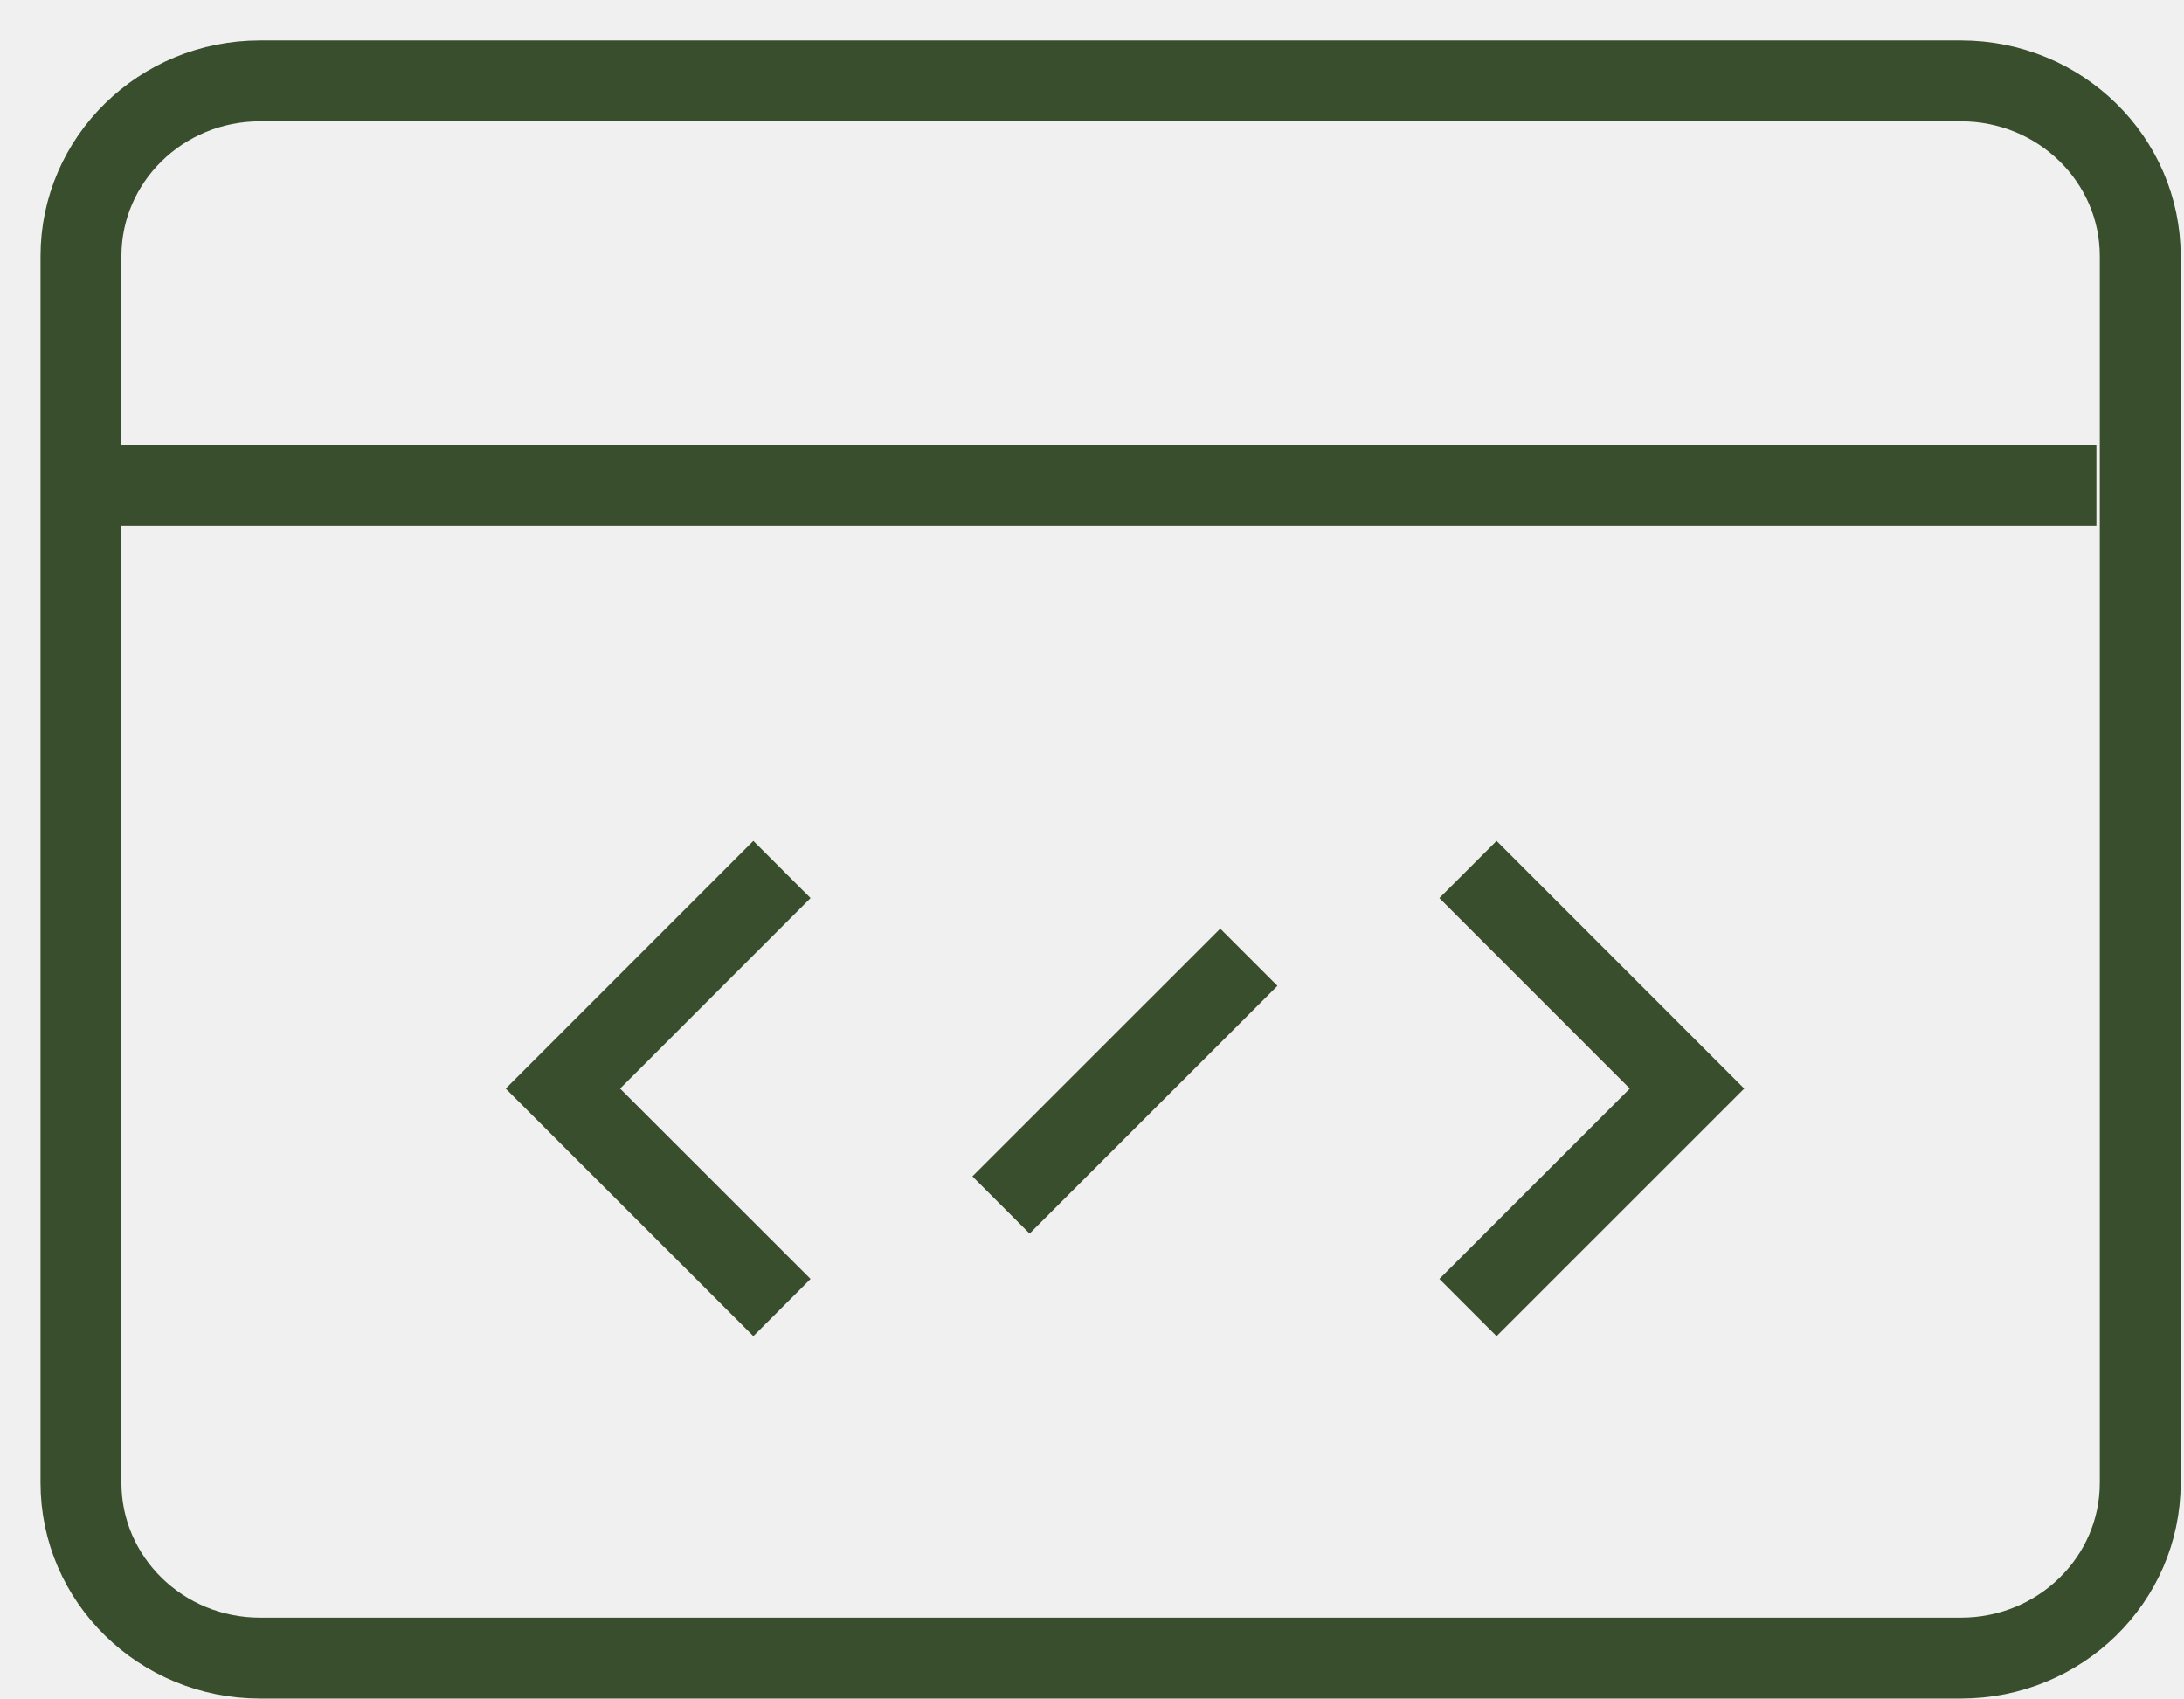
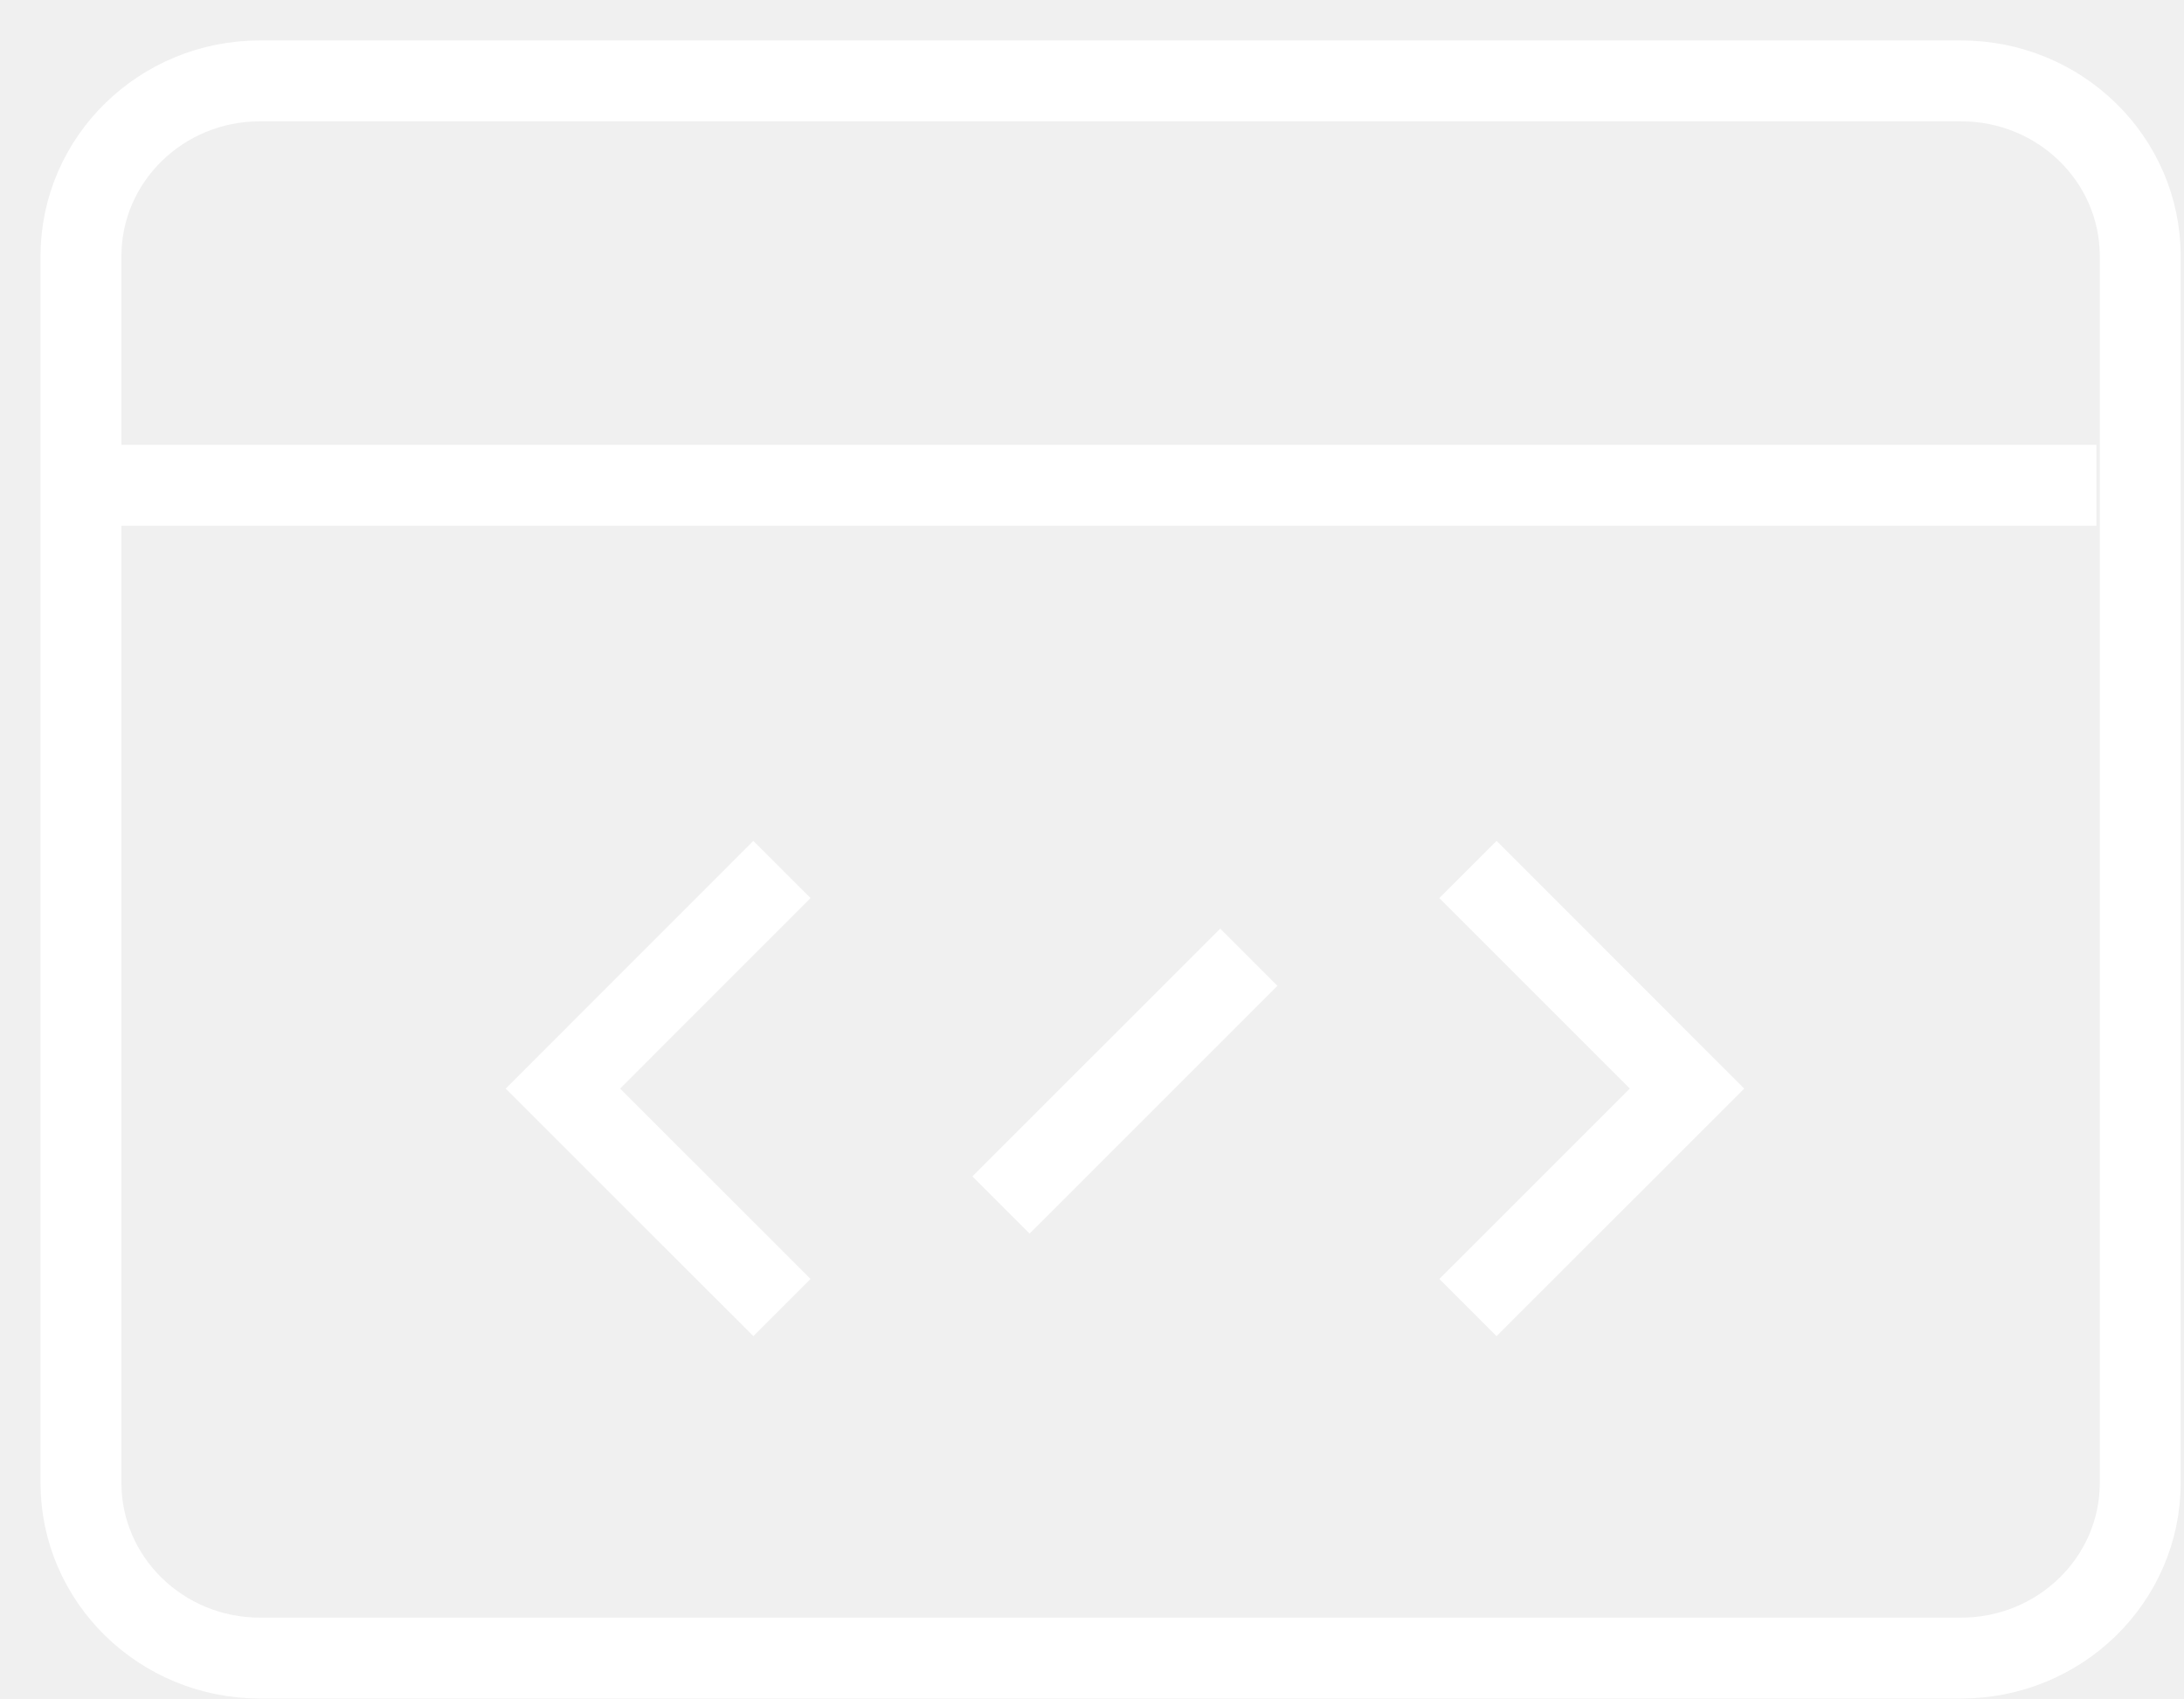
<svg xmlns="http://www.w3.org/2000/svg" width="27px" height="21px" viewBox="0 0 27 21" version="1.1">
  <defs />
  <g id="Page-1" stroke="none" stroke-width="1" fill="none" fill-rule="evenodd">
    <g transform="translate(1, 1)">
-       <path d="M25.459,17.334 C25.459,18.529 24.468,19.5 23.244,19.5 L2.213,19.5 C0.992,19.5 0.001,18.529 0.001,17.334 L0.001,2.167 C0.001,0.971 0.992,0 2.213,0 L23.244,0 C24.468,0 25.459,0.971 25.459,2.167 L25.459,17.334 L25.459,17.334 Z" id="Stroke-1" stroke="#384e2c" />
-       <path d="M0,5 L24.917,5" id="Stroke-3" stroke="#384e2c" />
-       <polyline id="Stroke-5" stroke="#384e2c" points="17.148 9.75 19.856 12.459 17.148 15.166" />
-       <path d="M11.375,13.898 L14.439,10.835" id="Stroke-7" stroke="#384e2c" />
-       <polyline id="Stroke-9" stroke="#384e2c" points="8.667 15.166 5.959 12.459 8.667 9.75" />
+       <path d="M25.459,17.334 C25.459,18.529 24.468,19.5 23.244,19.5 L2.213,19.5 C0.992,19.5 0.001,18.529 0.001,17.334 L0.001,2.167 C0.001,0.971 0.992,0 2.213,0 L23.244,0 C24.468,0 25.459,0.971 25.459,2.167 L25.459,17.334 L25.459,17.334 Z" id="Stroke-1" stroke="#fff" />
+       <path d="M0,5 L24.917,5" id="Stroke-3" stroke="#fff" />
+       <polyline id="Stroke-5" stroke="#fff" points="17.148 9.75 19.856 12.459 17.148 15.166" />
+       <path d="M11.375,13.898 L14.439,10.835" id="Stroke-7" stroke="#fff" />
+       <polyline id="Stroke-9" stroke="#fff" points="8.667 15.166 5.959 12.459 8.667 9.75" />
    </g>
  </g>
</svg>
